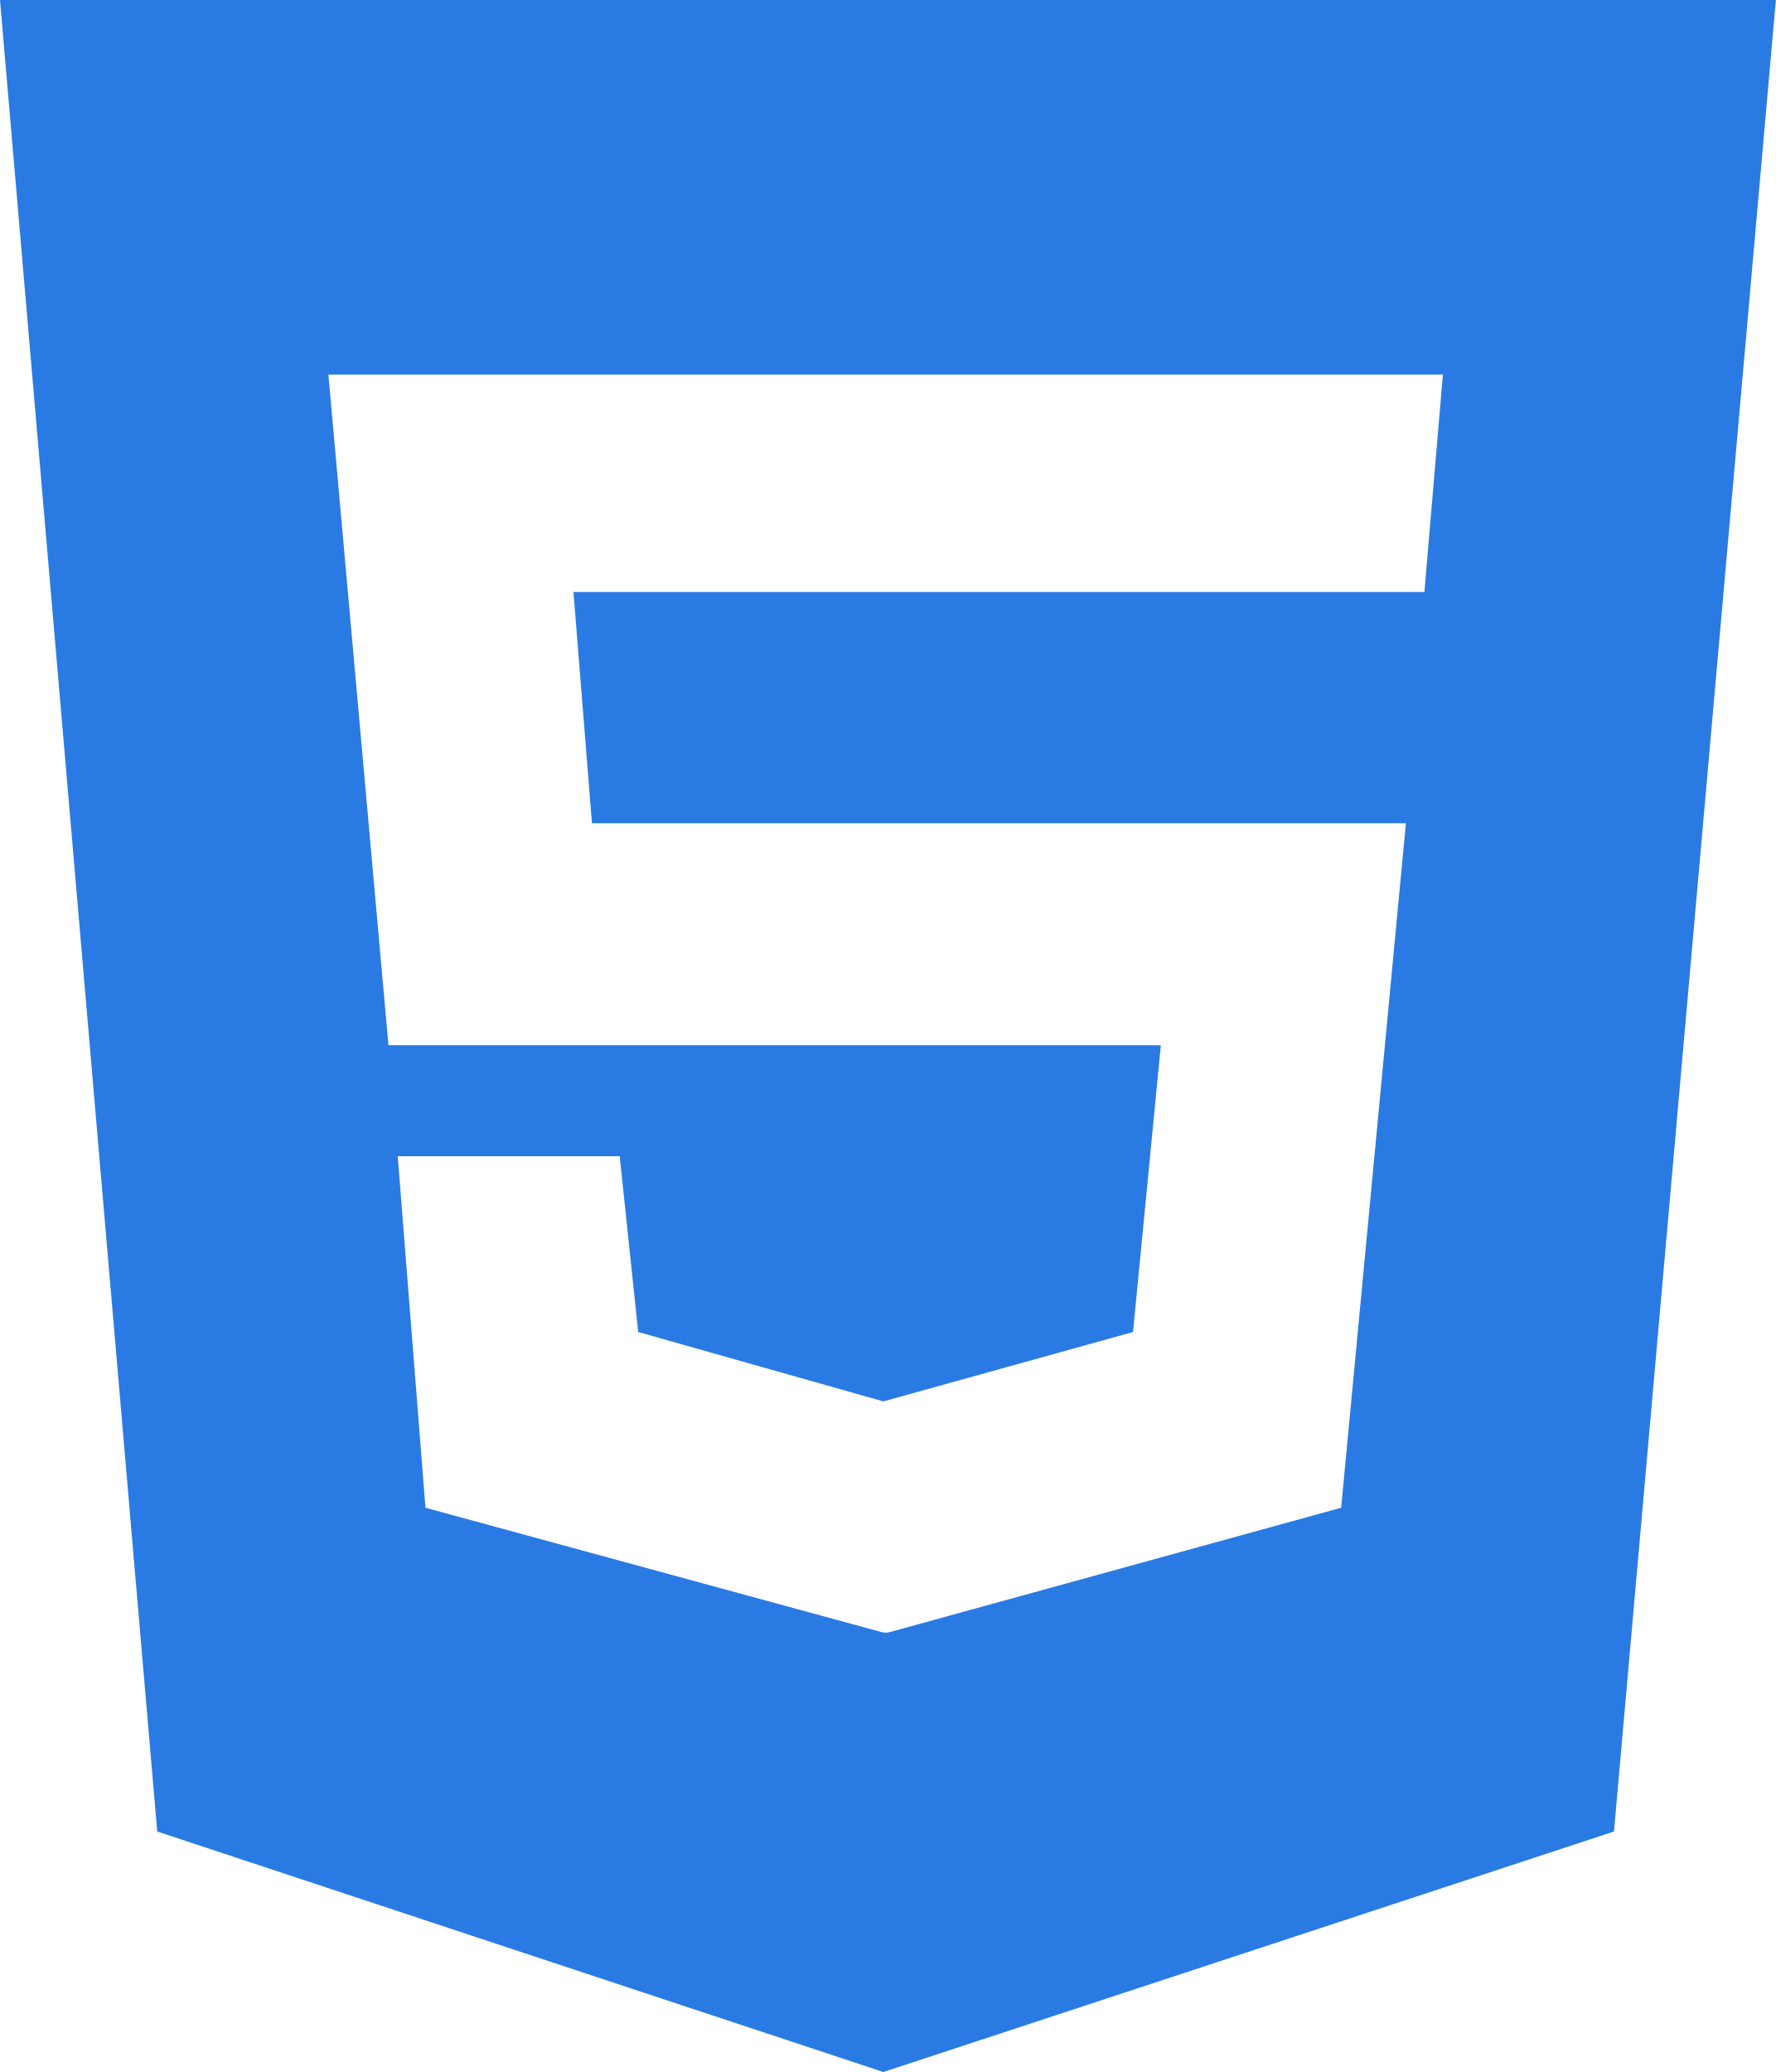
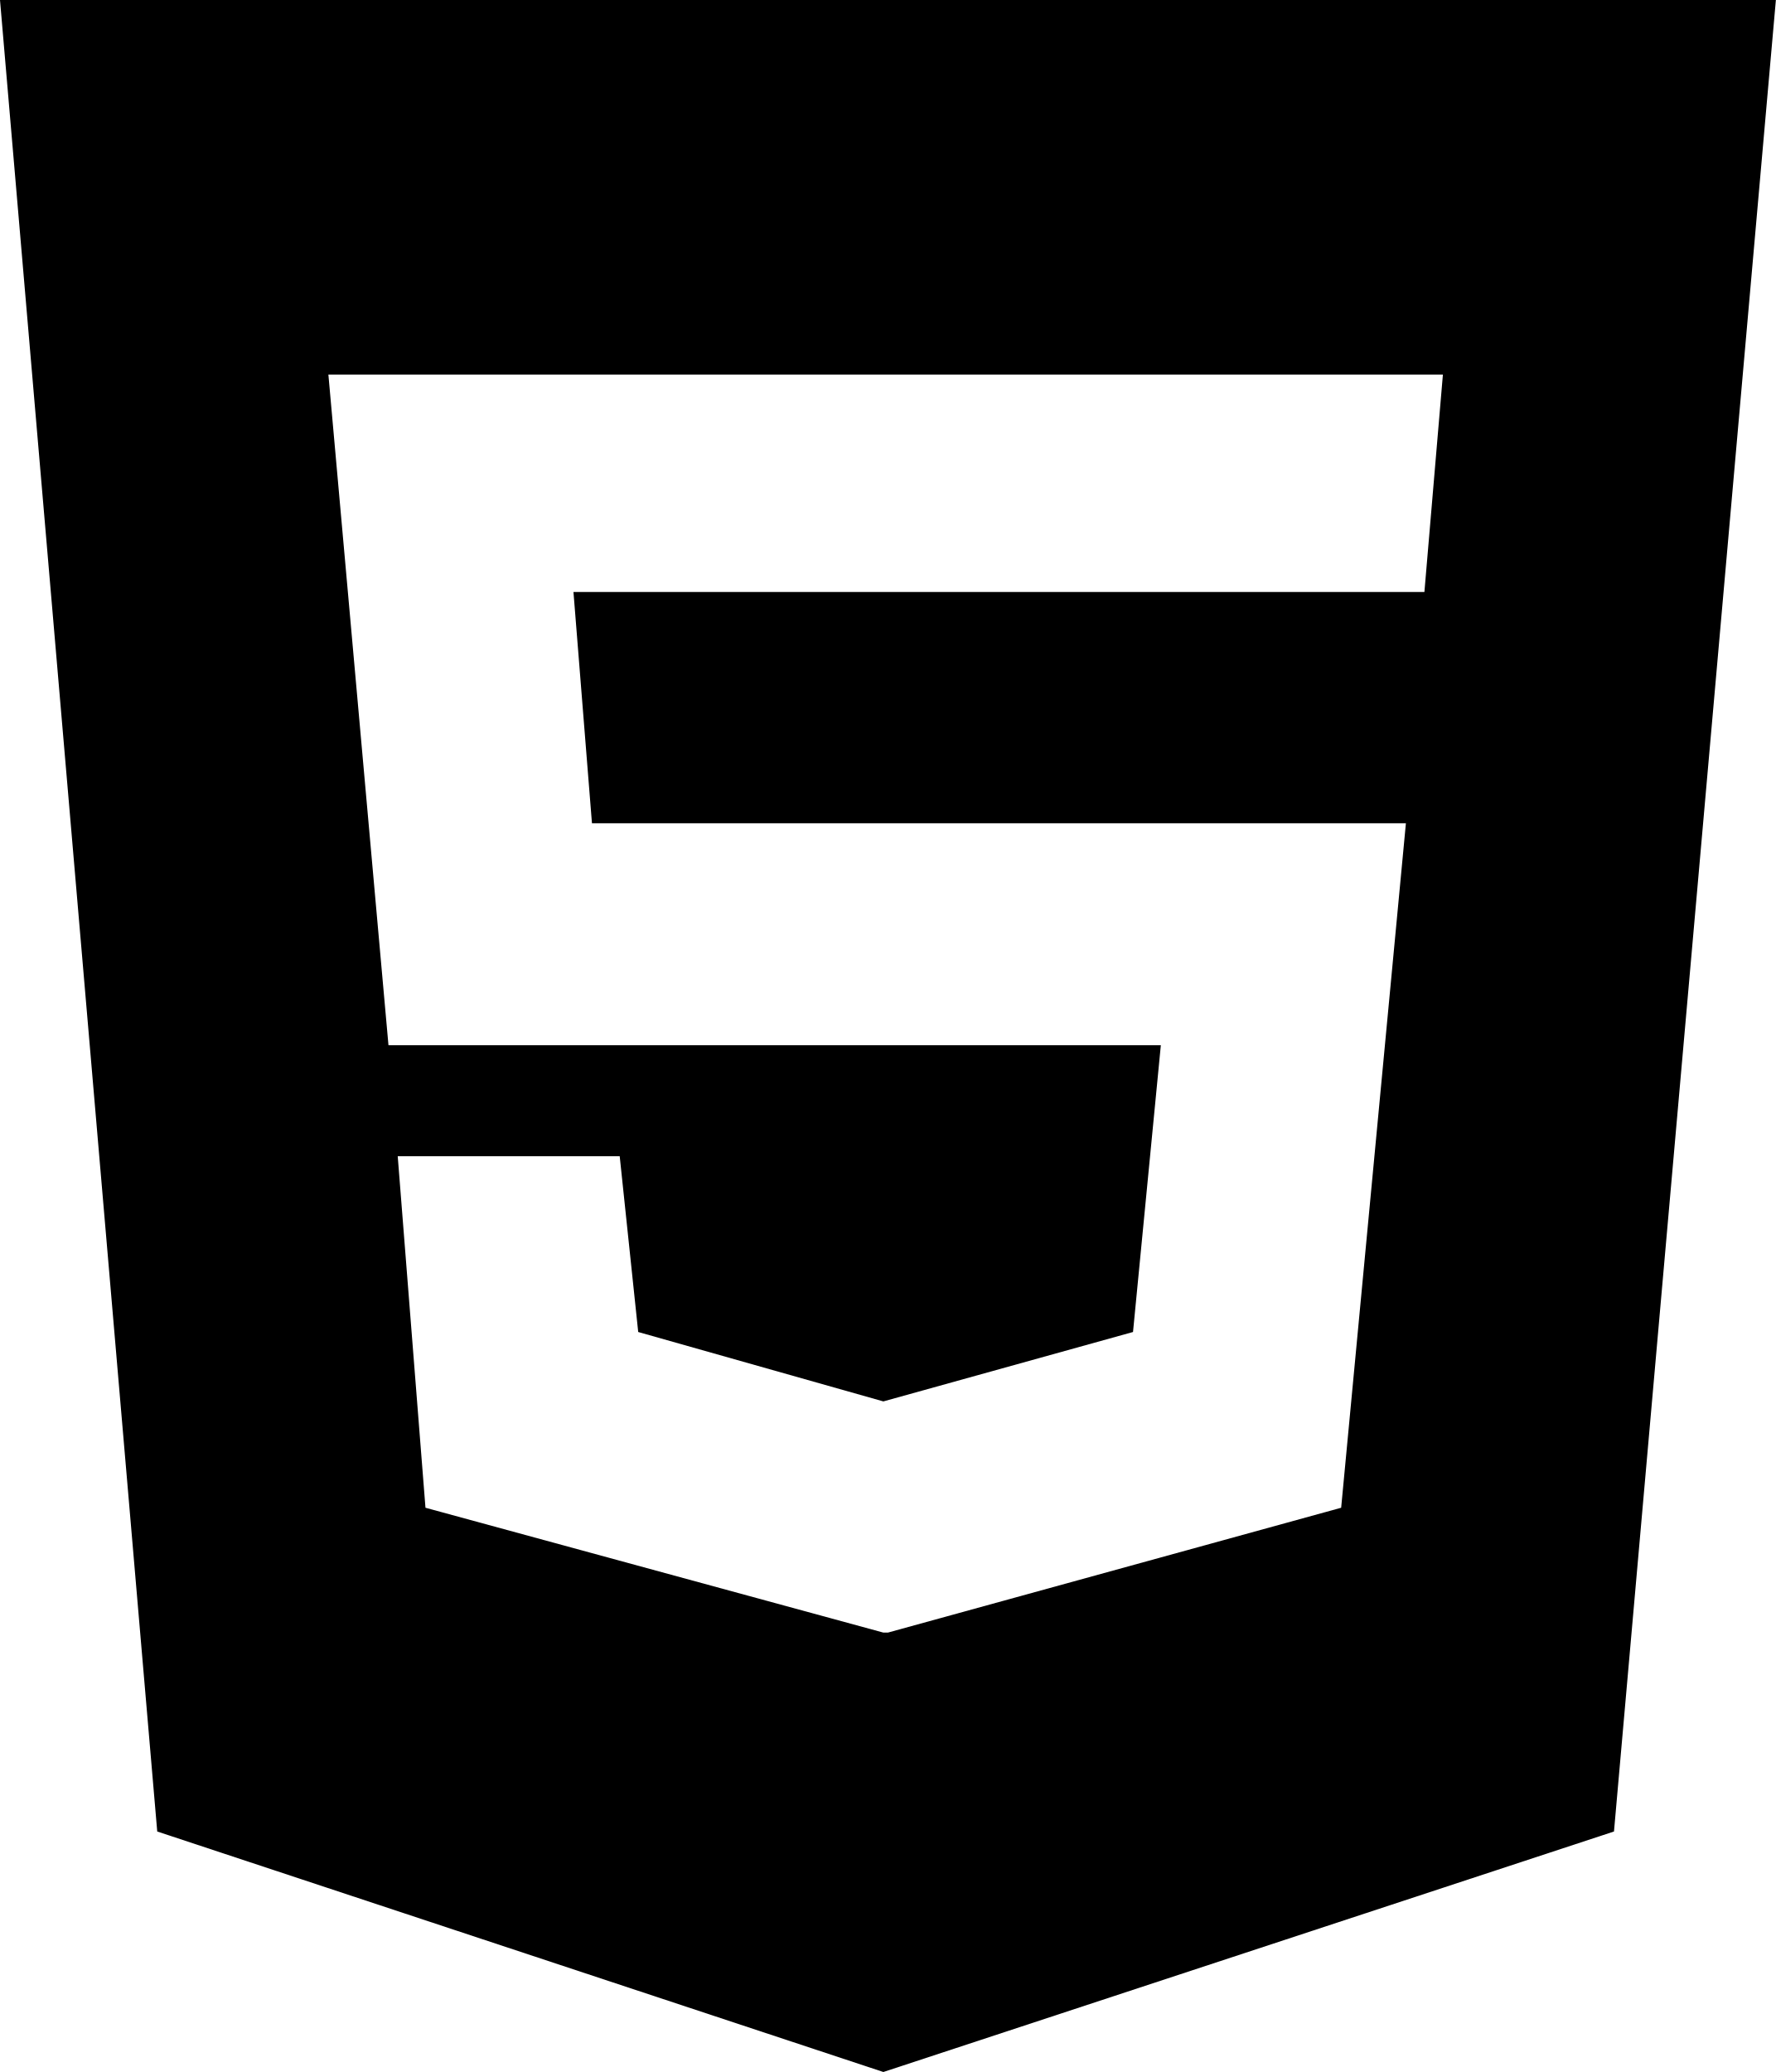
<svg xmlns="http://www.w3.org/2000/svg" width="24" height="28" viewBox="0 0 24 28" fill="none">
-   <path d="M0 0L2.125 24.75L11.938 28L21.812 24.75L24 0H0ZM19.25 8H7.75L8 11.125H19L18.125 20.375L12 22.062H11.938L5.75 20.375L5.375 15.625H8.375L8.625 18L11.938 18.938L15.312 18L15.688 14.125H5.25L4.438 5.062H19.5L19.25 8Z" fill="#2A7AE4" />
+   <path d="M0 0L2.125 24.75L11.938 28L21.812 24.75L24 0H0ZM19.25 8H7.75L8 11.125H19L18.125 20.375L12 22.062H11.938L5.75 20.375L5.375 15.625H8.375L8.625 18L11.938 18.938L15.312 18L15.688 14.125H5.25L4.438 5.062H19.5L19.25 8Z" fill="#000000" />
</svg>
